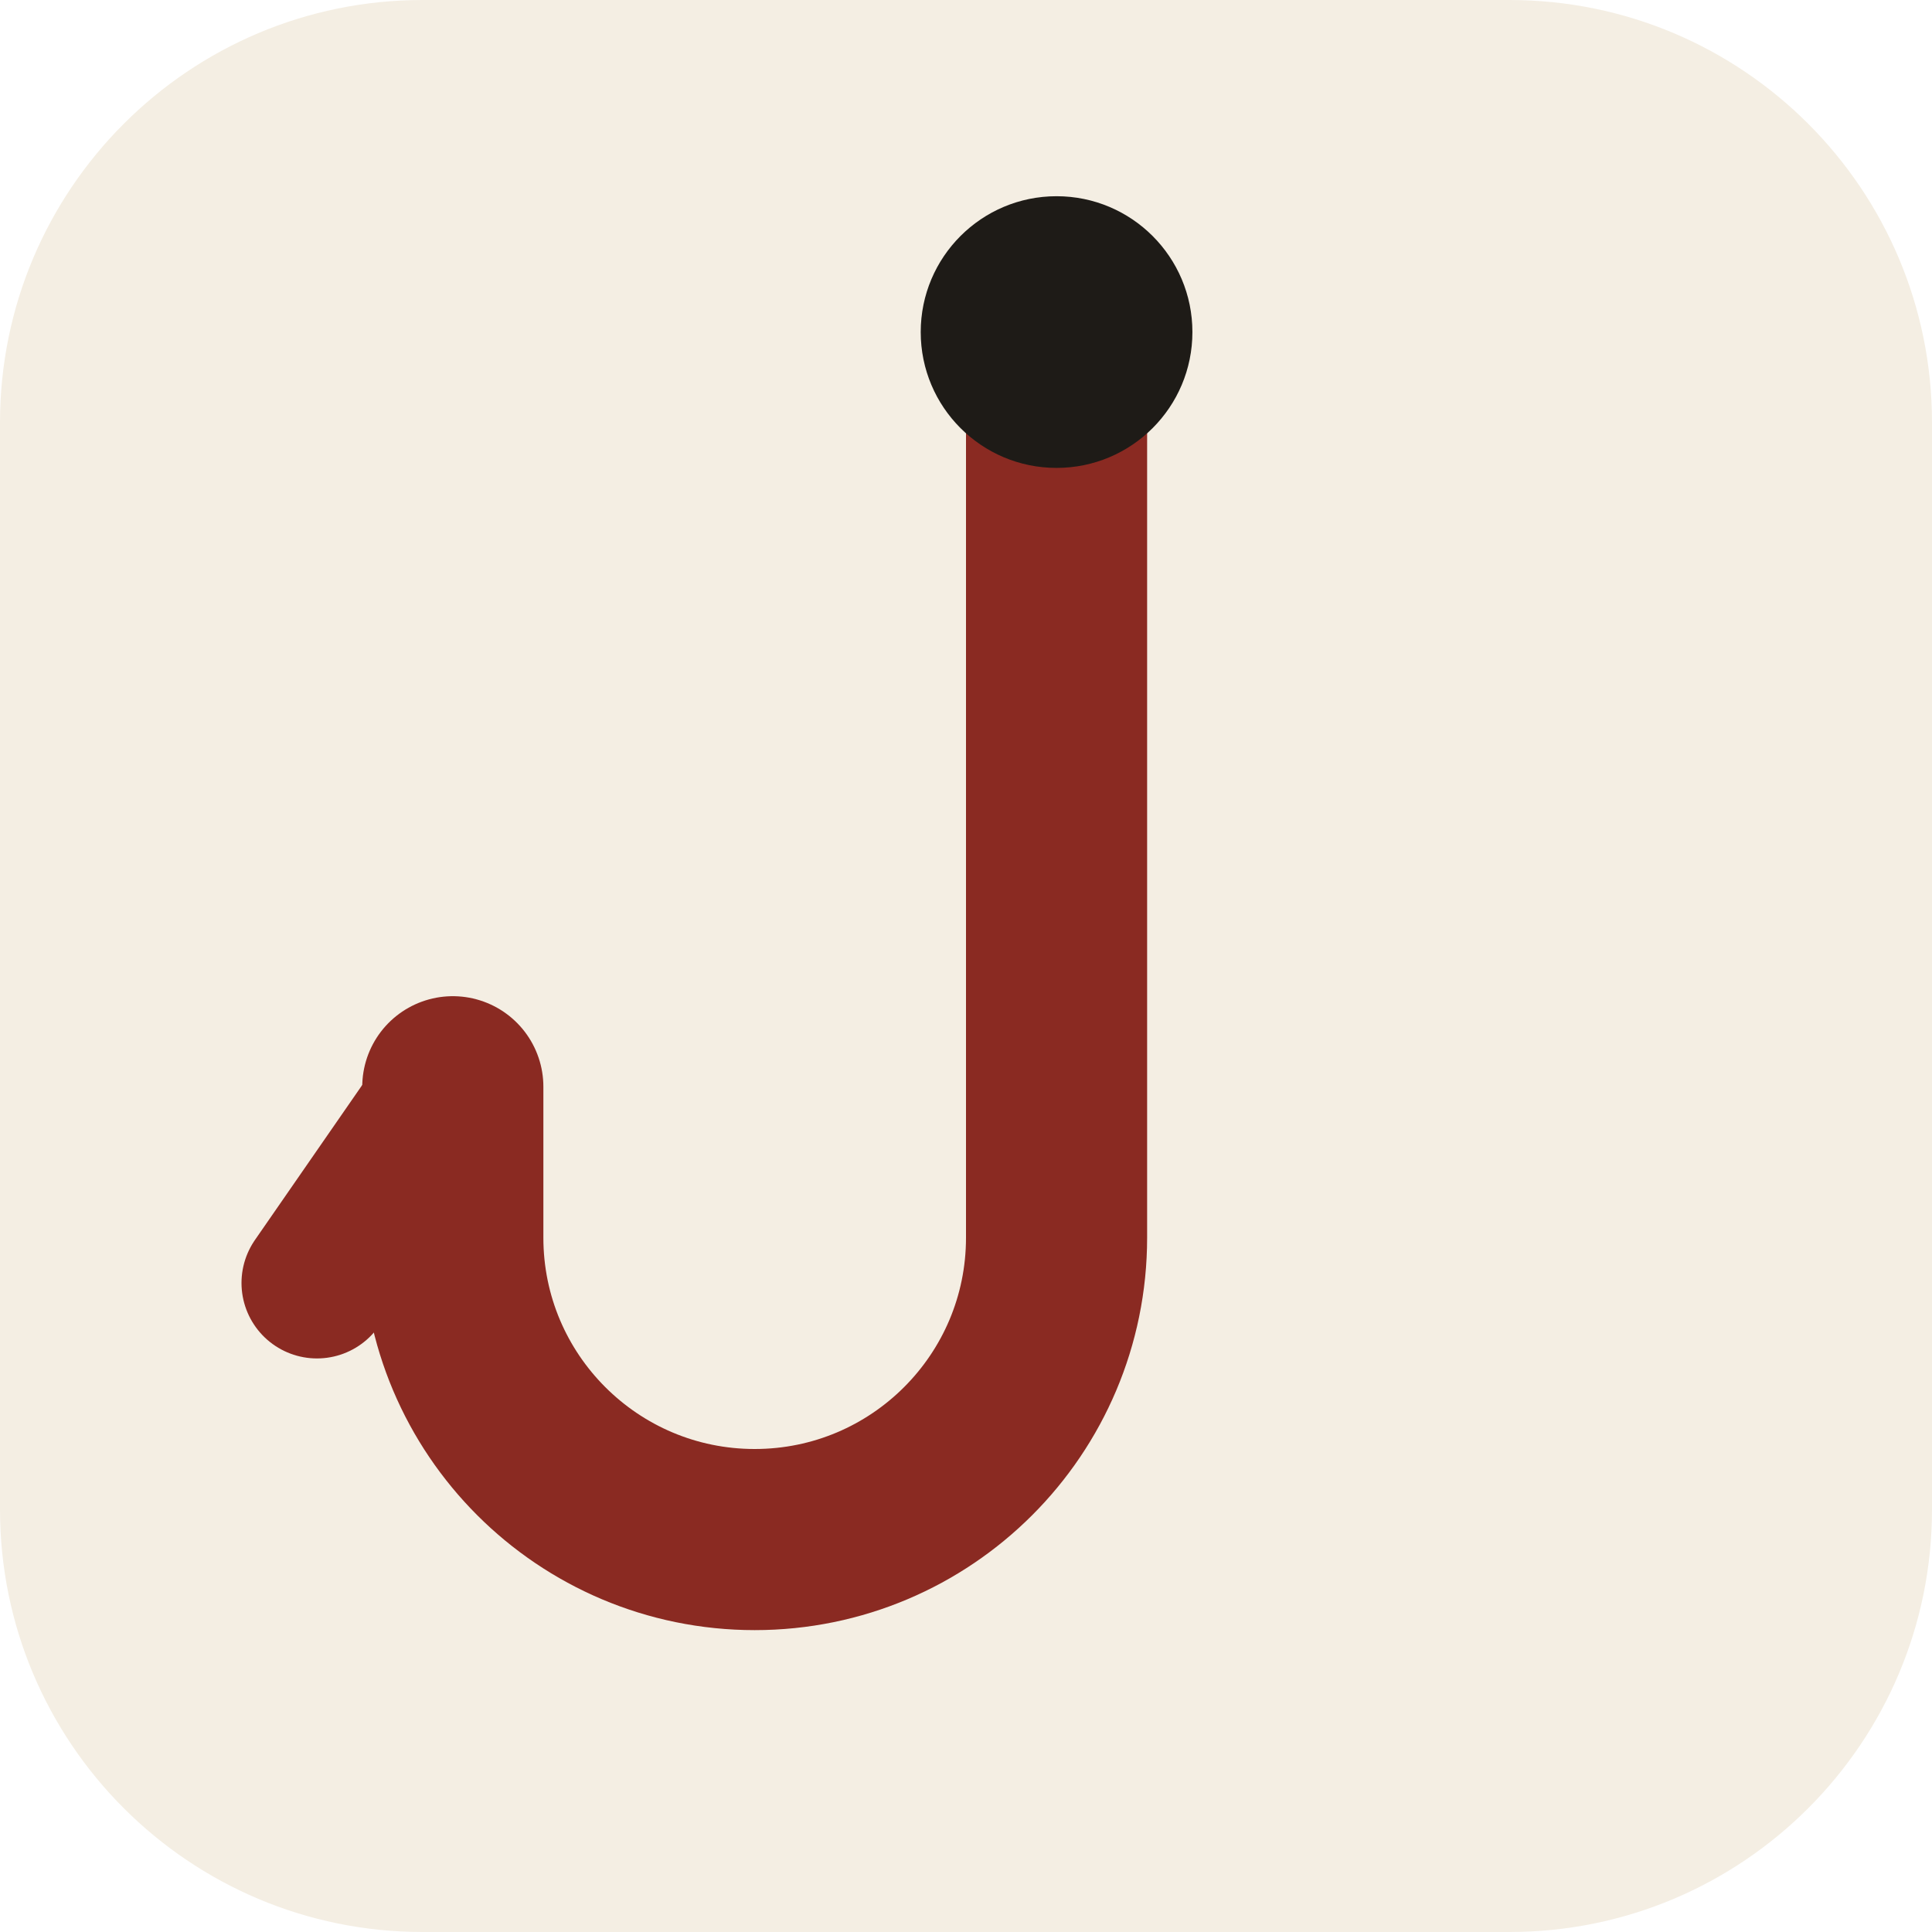
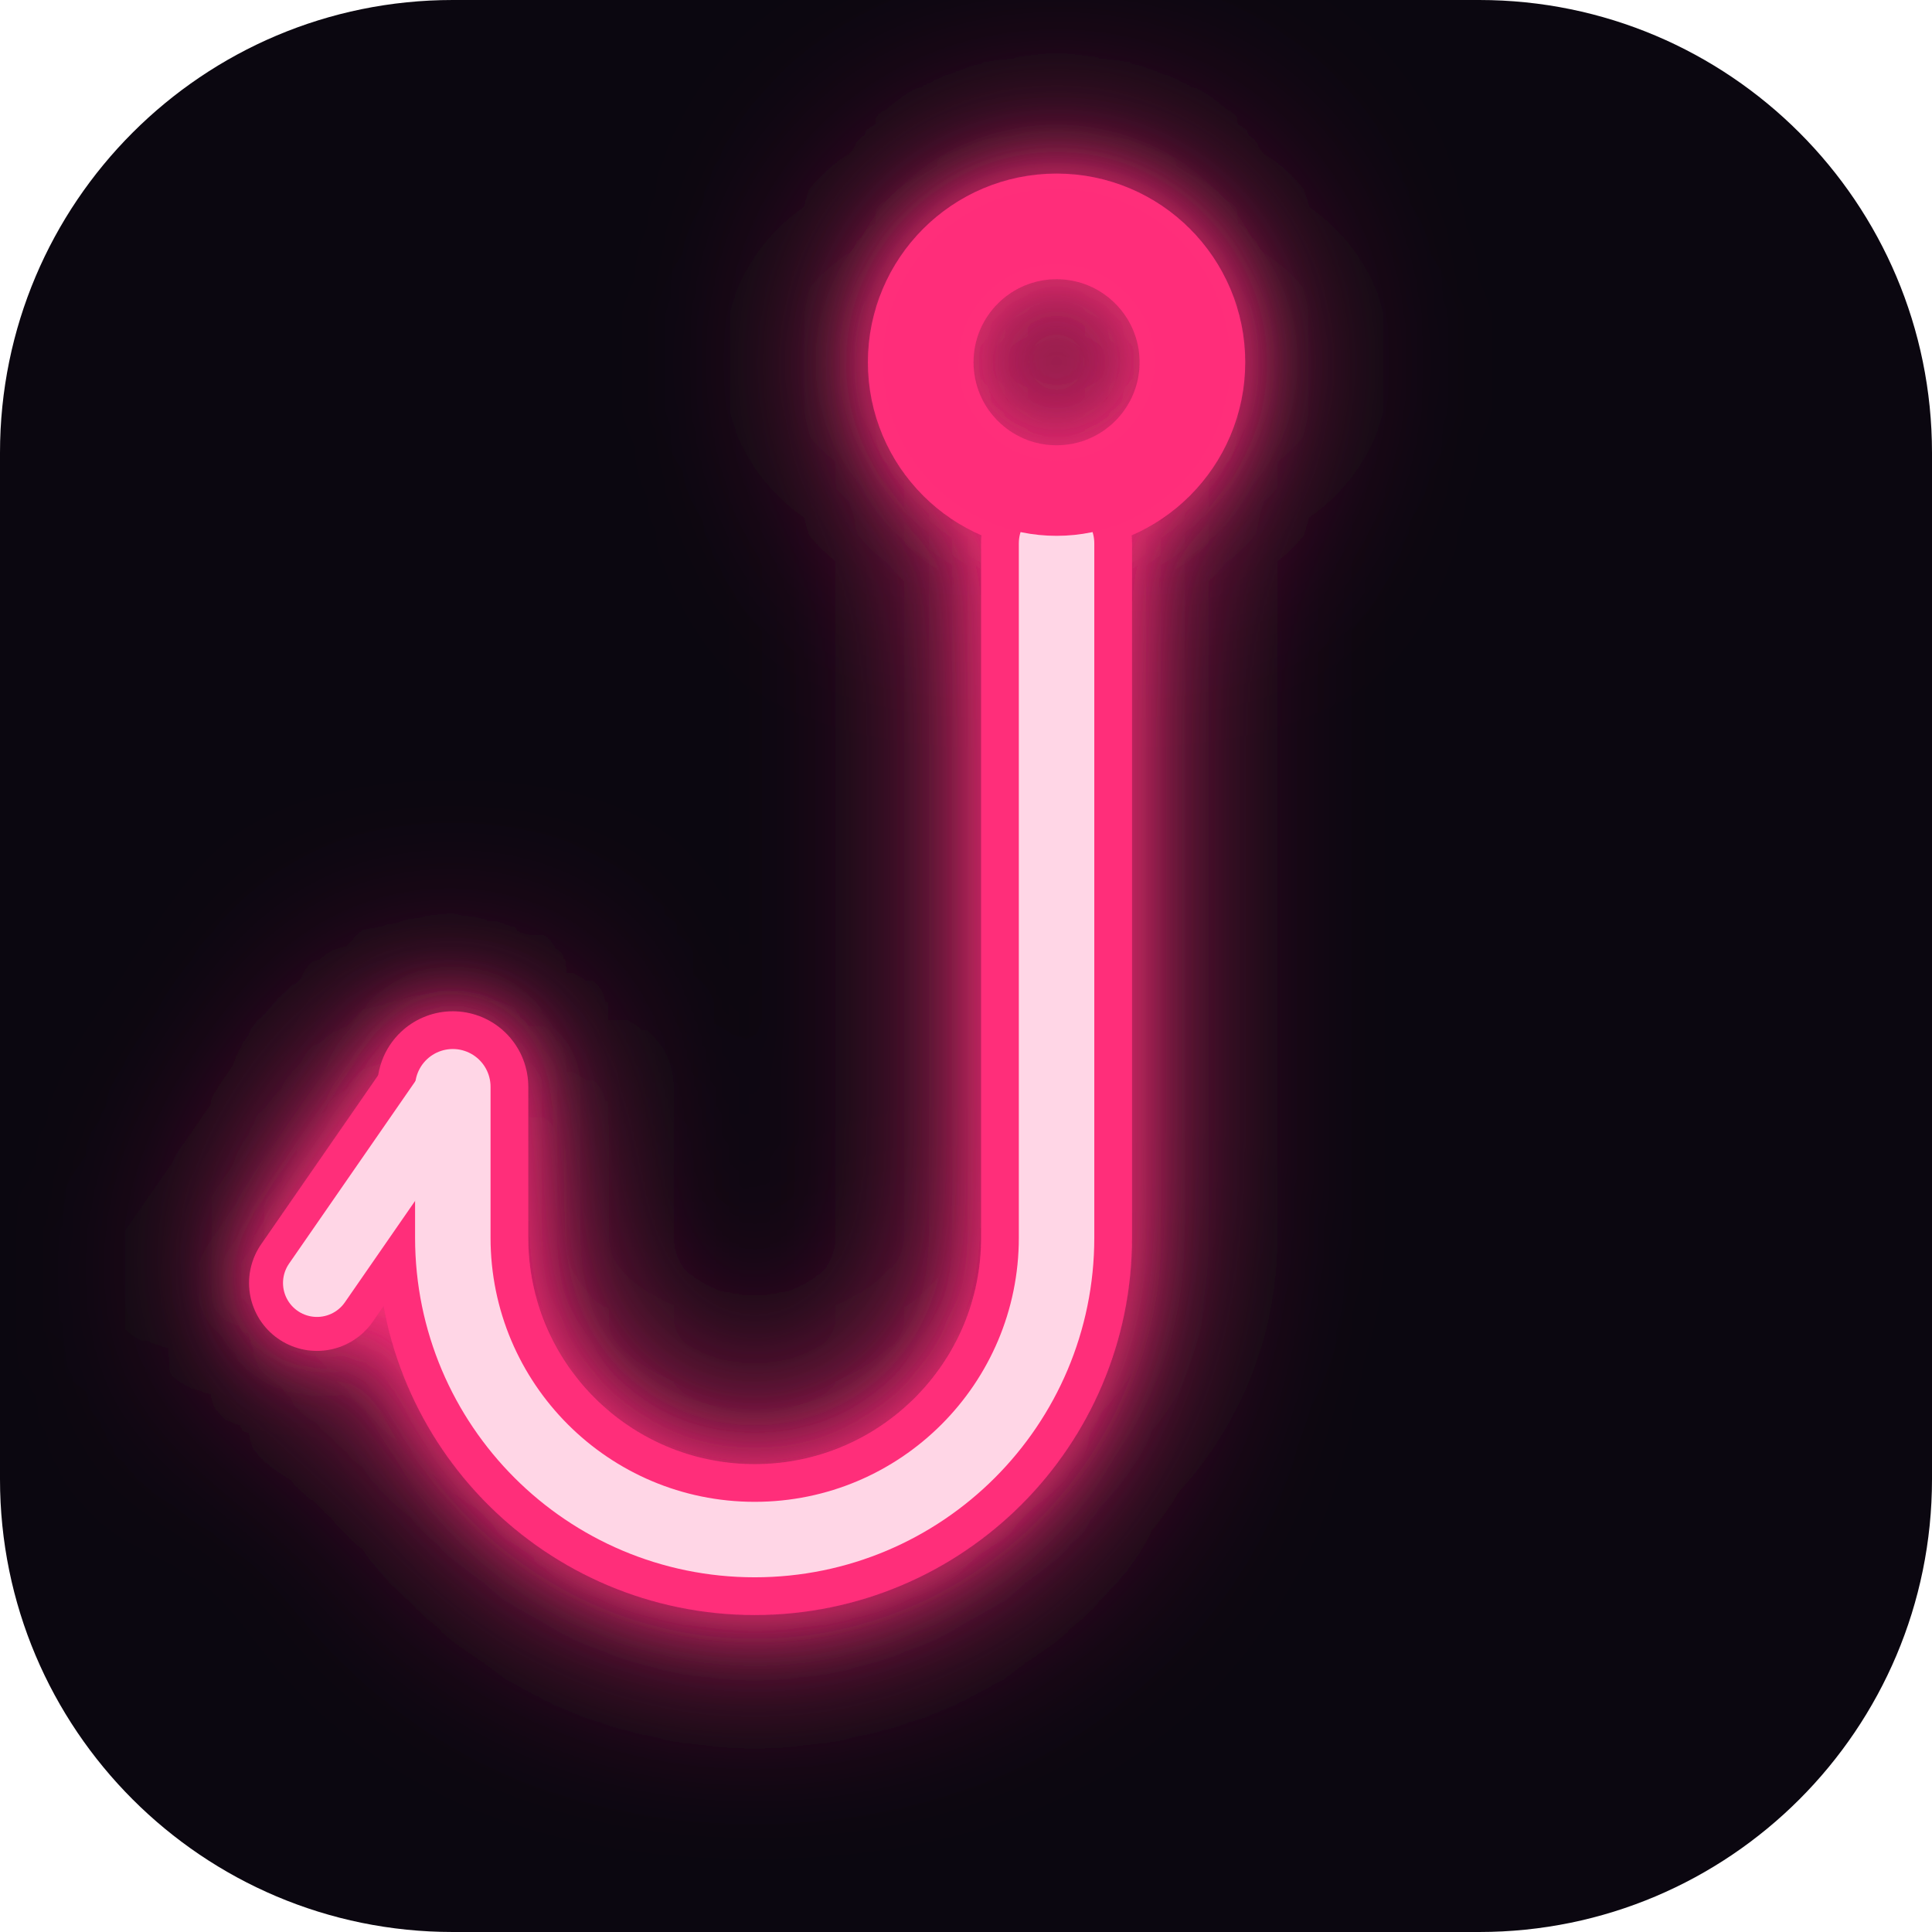
<svg xmlns="http://www.w3.org/2000/svg" viewBox="0 0 128 128">
-   <rect width="128" height="128" rx="28" fill="#F4EEE3" />
-   <path d="M70 22 V82 a20 20 0 0 1 -40 0 V72" fill="none" stroke="#8A2A22" stroke-width="12" stroke-linecap="round" />
-   <path d="M30 72 l-9 13" fill="none" stroke="#8A2A22" stroke-width="10" stroke-linecap="round" />
-   <circle cx="70" cy="22" r="9" fill="#1E1B17" />
+   <defs>
+     <filter id="glow" x="-50%" y="-50%" width="200%" height="200%">
+       <feGaussianBlur in="SourceGraphic" stdDeviation="2.5" result="near" />
+       <feGaussianBlur in="SourceGraphic" stdDeviation="7" result="far" />
+       <feMerge>
+         <feMergeNode in="far" />
+         <feMergeNode in="near" />
+         <feMergeNode in="SourceGraphic" />
+       </feMerge>
+     </filter>
+   </defs>
+   <rect width="128" height="128" rx="30" fill="#0B0710" />
+   <g filter="url(#glow)" fill="none" stroke-linecap="round">
+     <path d="M70 36 V82 a20 20 0 0 1 -40 0 V72" stroke="#FF2D7A" stroke-width="10" />
+     <path d="M30 72 l-9 13" stroke="#FF2D7A" stroke-width="9" />
+     <circle cx="70" cy="24" r="9" stroke="#FF2D7A" stroke-width="7" />
+   </g>
+   <g fill="none" stroke-linecap="round">
+     <path d="M70 36 V82 a20 20 0 0 1 -40 0 V72" stroke="#FFD6E6" stroke-width="5" />
+     <path d="M30 72 l-9 13" stroke="#FFD6E6" stroke-width="4.5" />
+     <circle cx="70" cy="24" r="9" stroke="#FF2D7A" stroke-width="5" />
+   </g>
</svg>
